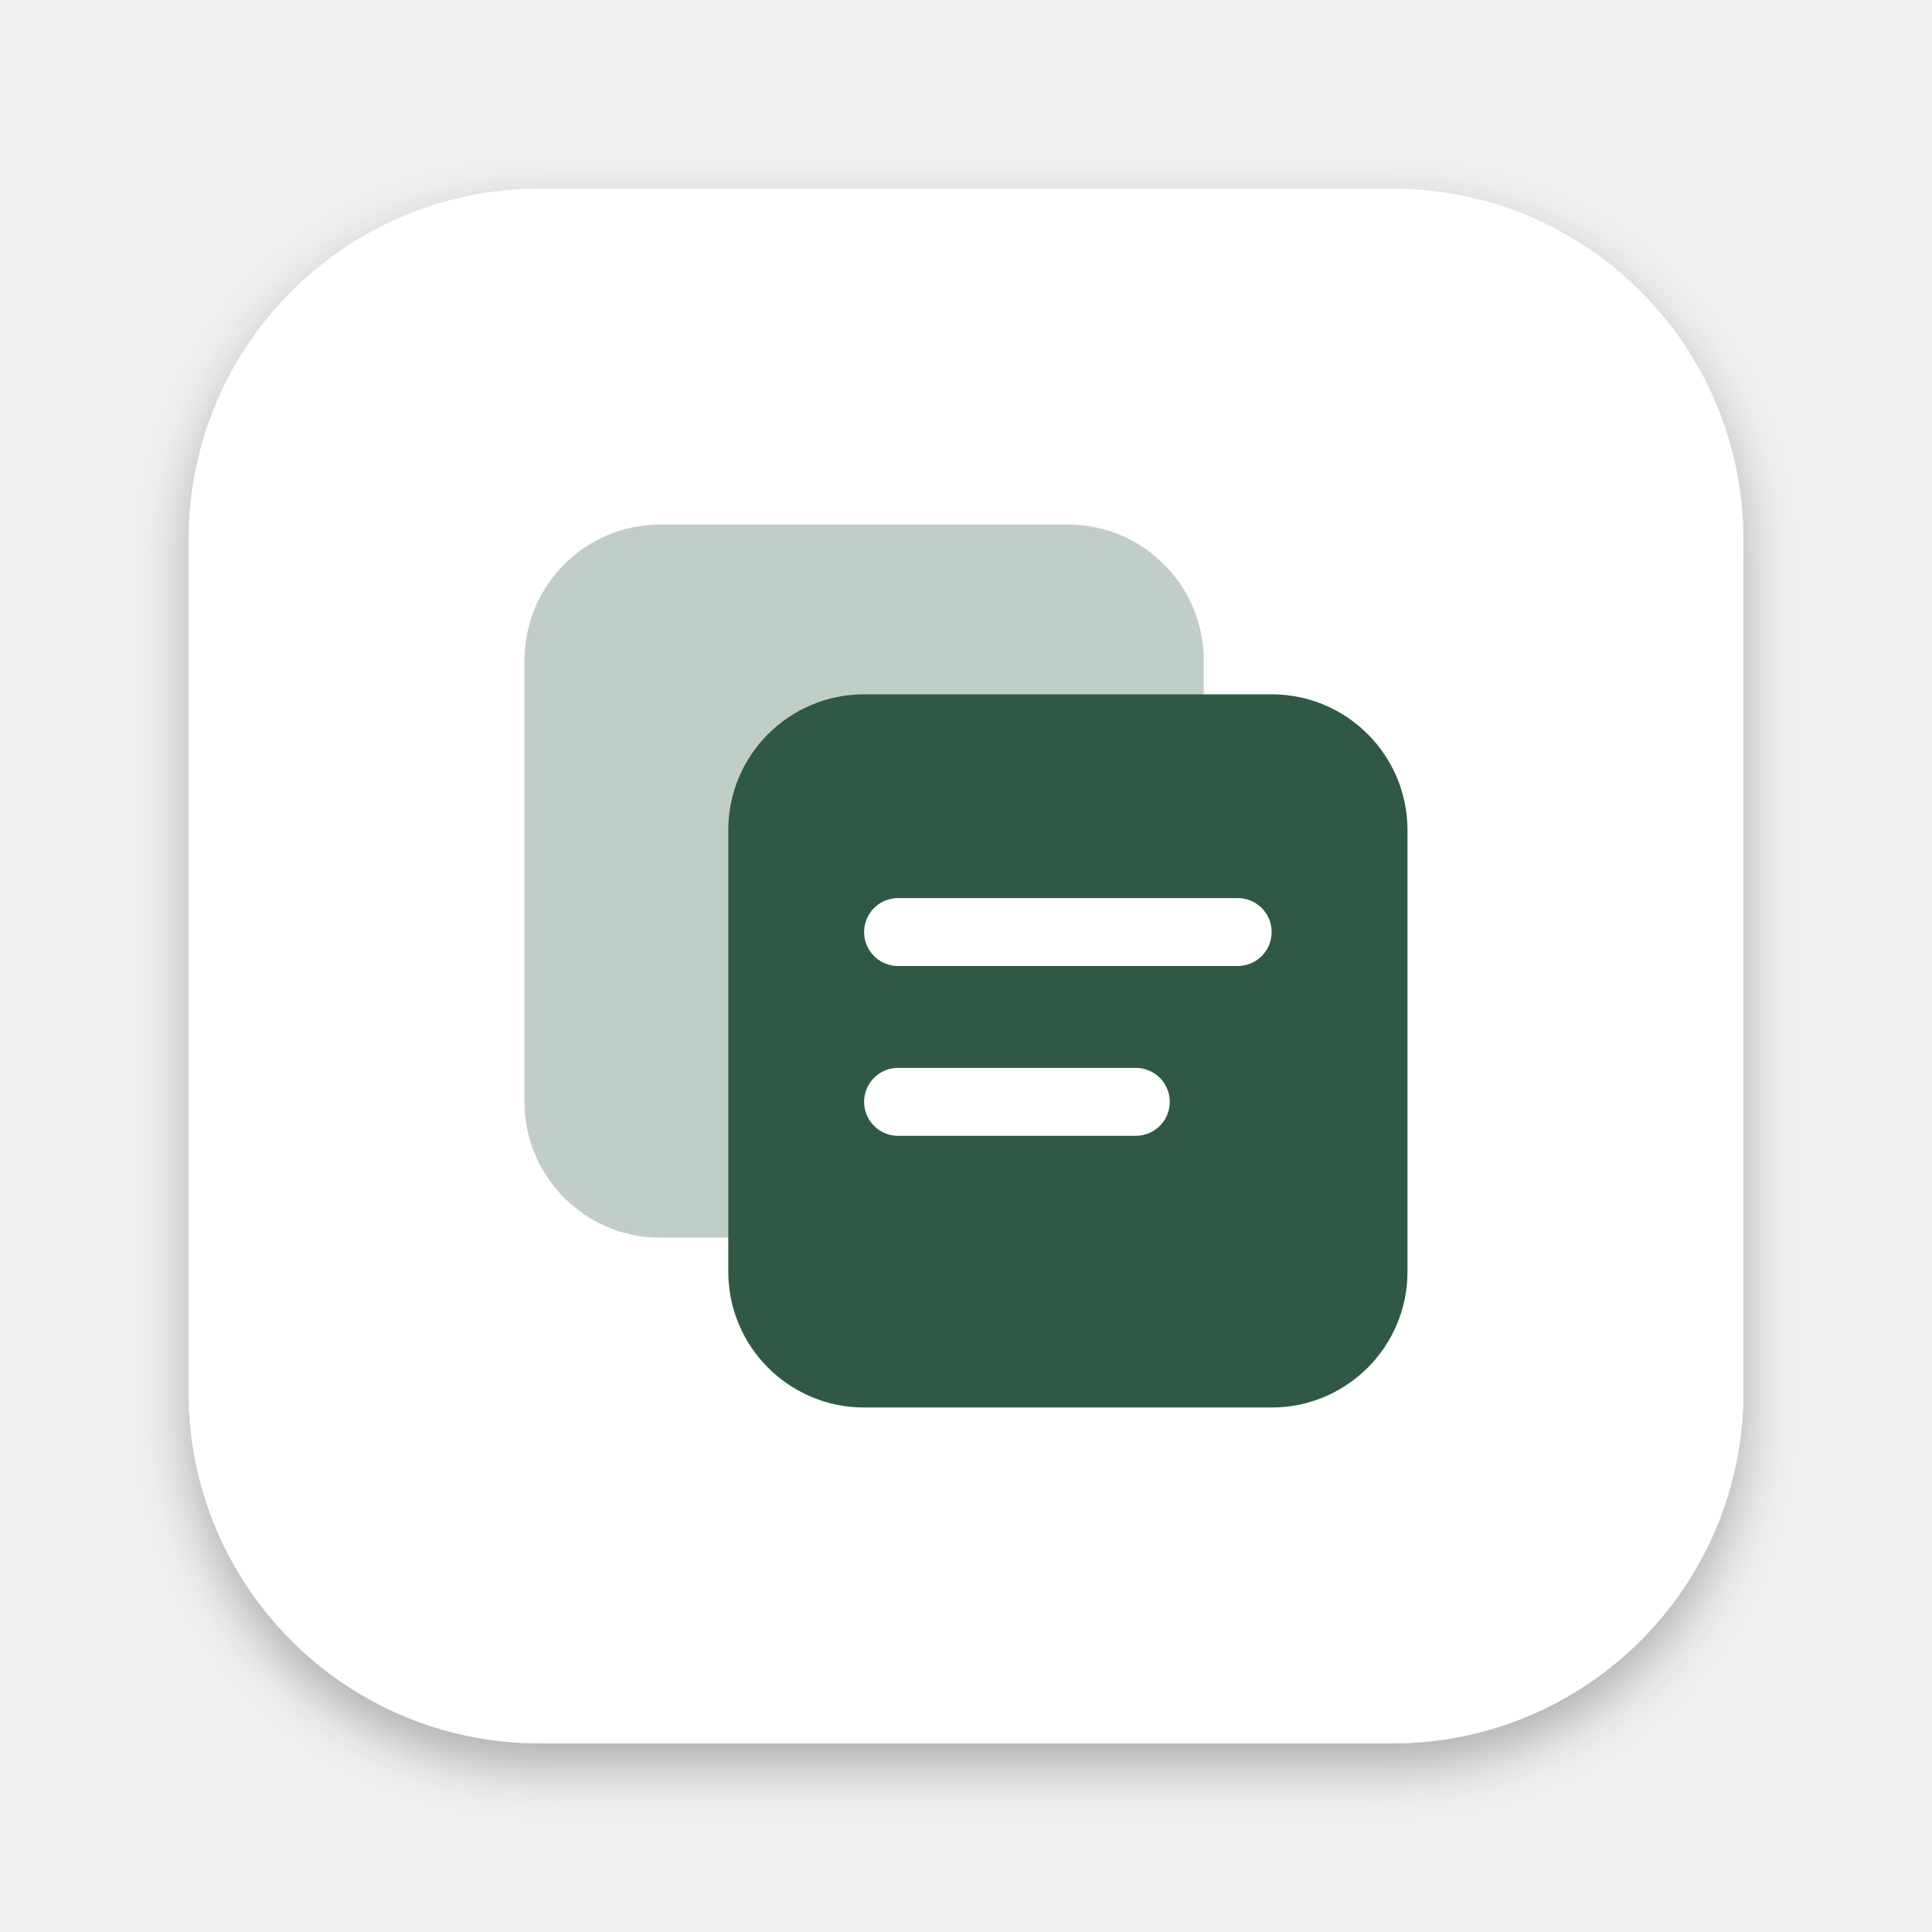
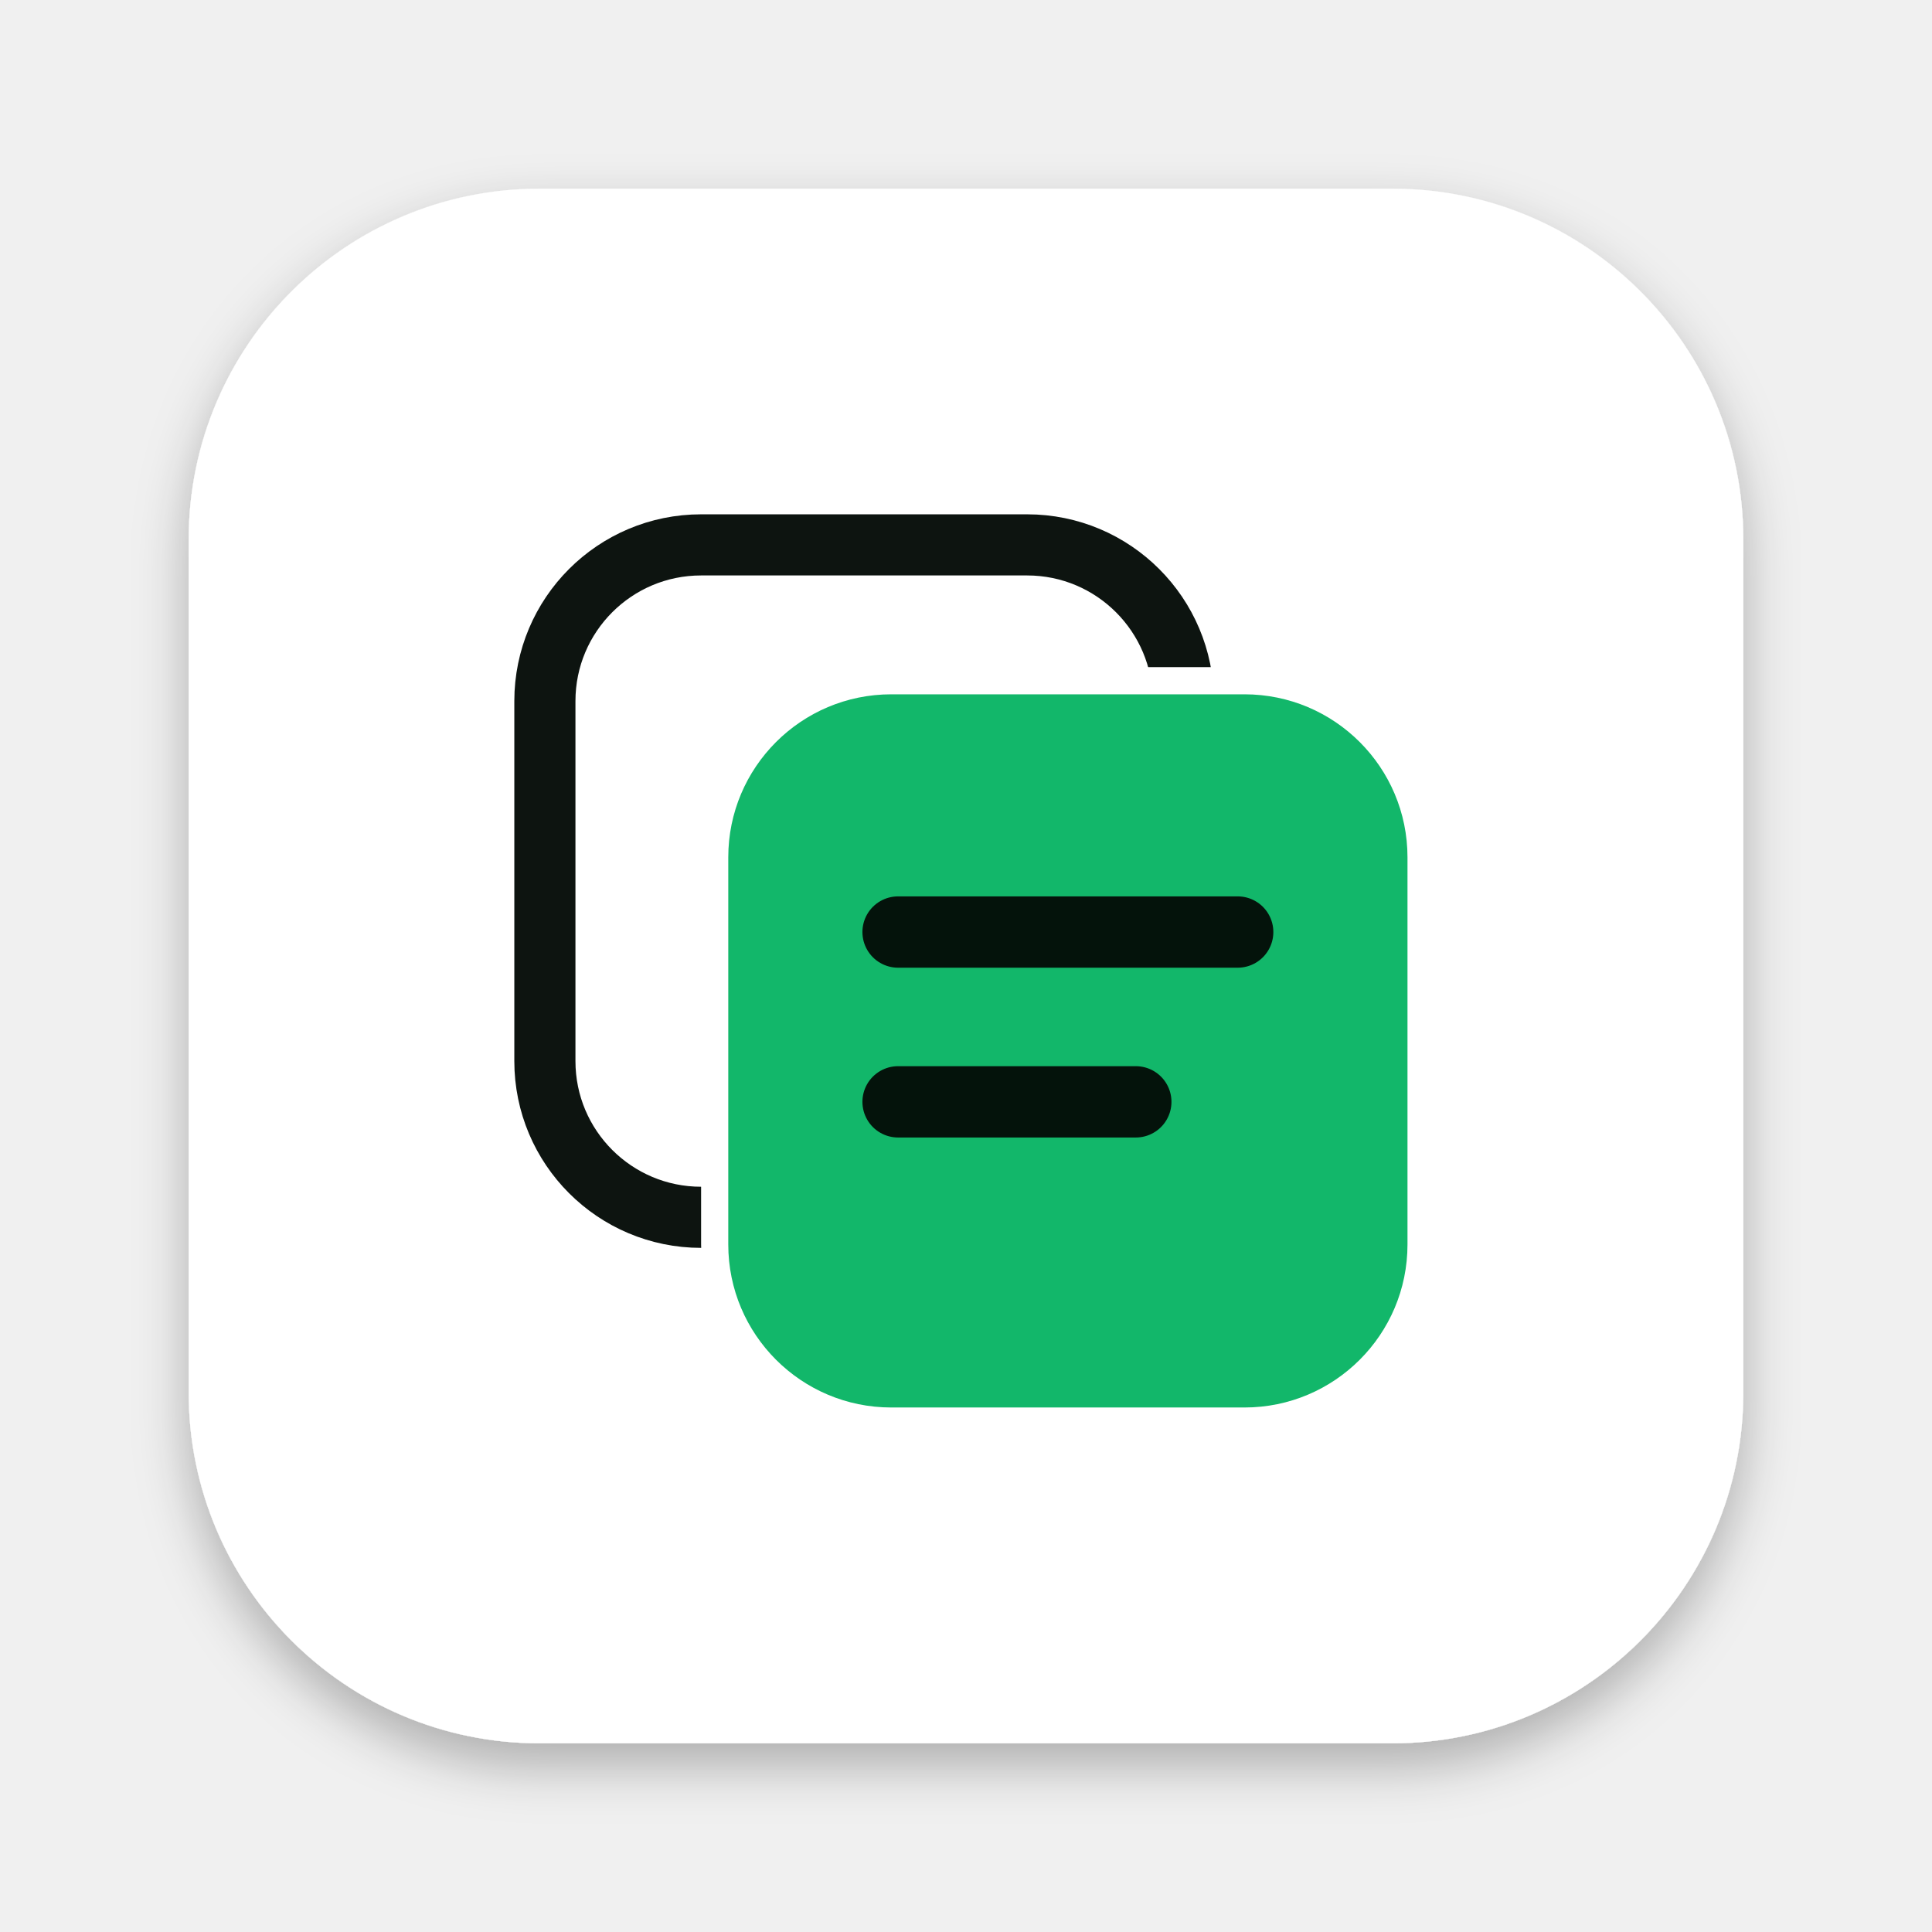
<svg xmlns="http://www.w3.org/2000/svg" width="1024" height="1024" viewBox="0 0 1024 1024" role="img" aria-labelledby="mokly-app-icon-title">
  <defs>
    <filter id="plate-shadow" x="-10%" y="-10%" width="120%" height="125%">
      <feDropShadow dx="0" dy="12" stdDeviation="14" flood-color="#000000" flood-opacity="0.28" />
    </filter>
  </defs>
  <rect x="100" y="100" width="824" height="824" rx="186" fill="#ffffff" filter="url(#plate-shadow)" />
-   <g fill="#2f5945" transform="translate(224 224) scale(18)">
-     <rect x="3" y="3" width="20" height="21" rx="4" opacity=".3" />
-     <rect x="9" y="8" width="20" height="21" rx="4" />
-     <path d="M14 15h10M14 20h7" fill="none" stroke="#ffffff" stroke-width="2" stroke-linecap="round" />
+   <g transform="translate(224 224) scale(18)">
+     <rect x="3.6" y="3.6" width="18.8" height="19.8" rx="4.6" fill="none" stroke="#0d1410" stroke-width="1.8" />
+     <rect x="9" y="8" width="20" height="21" rx="4.8" fill="#12b76a" paint-order="stroke" stroke="#ffffff" stroke-width="1.6" />
+     <path d="M14 15h10M14 20h7" fill="none" stroke="#04130b" stroke-width="2.1" stroke-linecap="round" />
  </g>
</svg>
